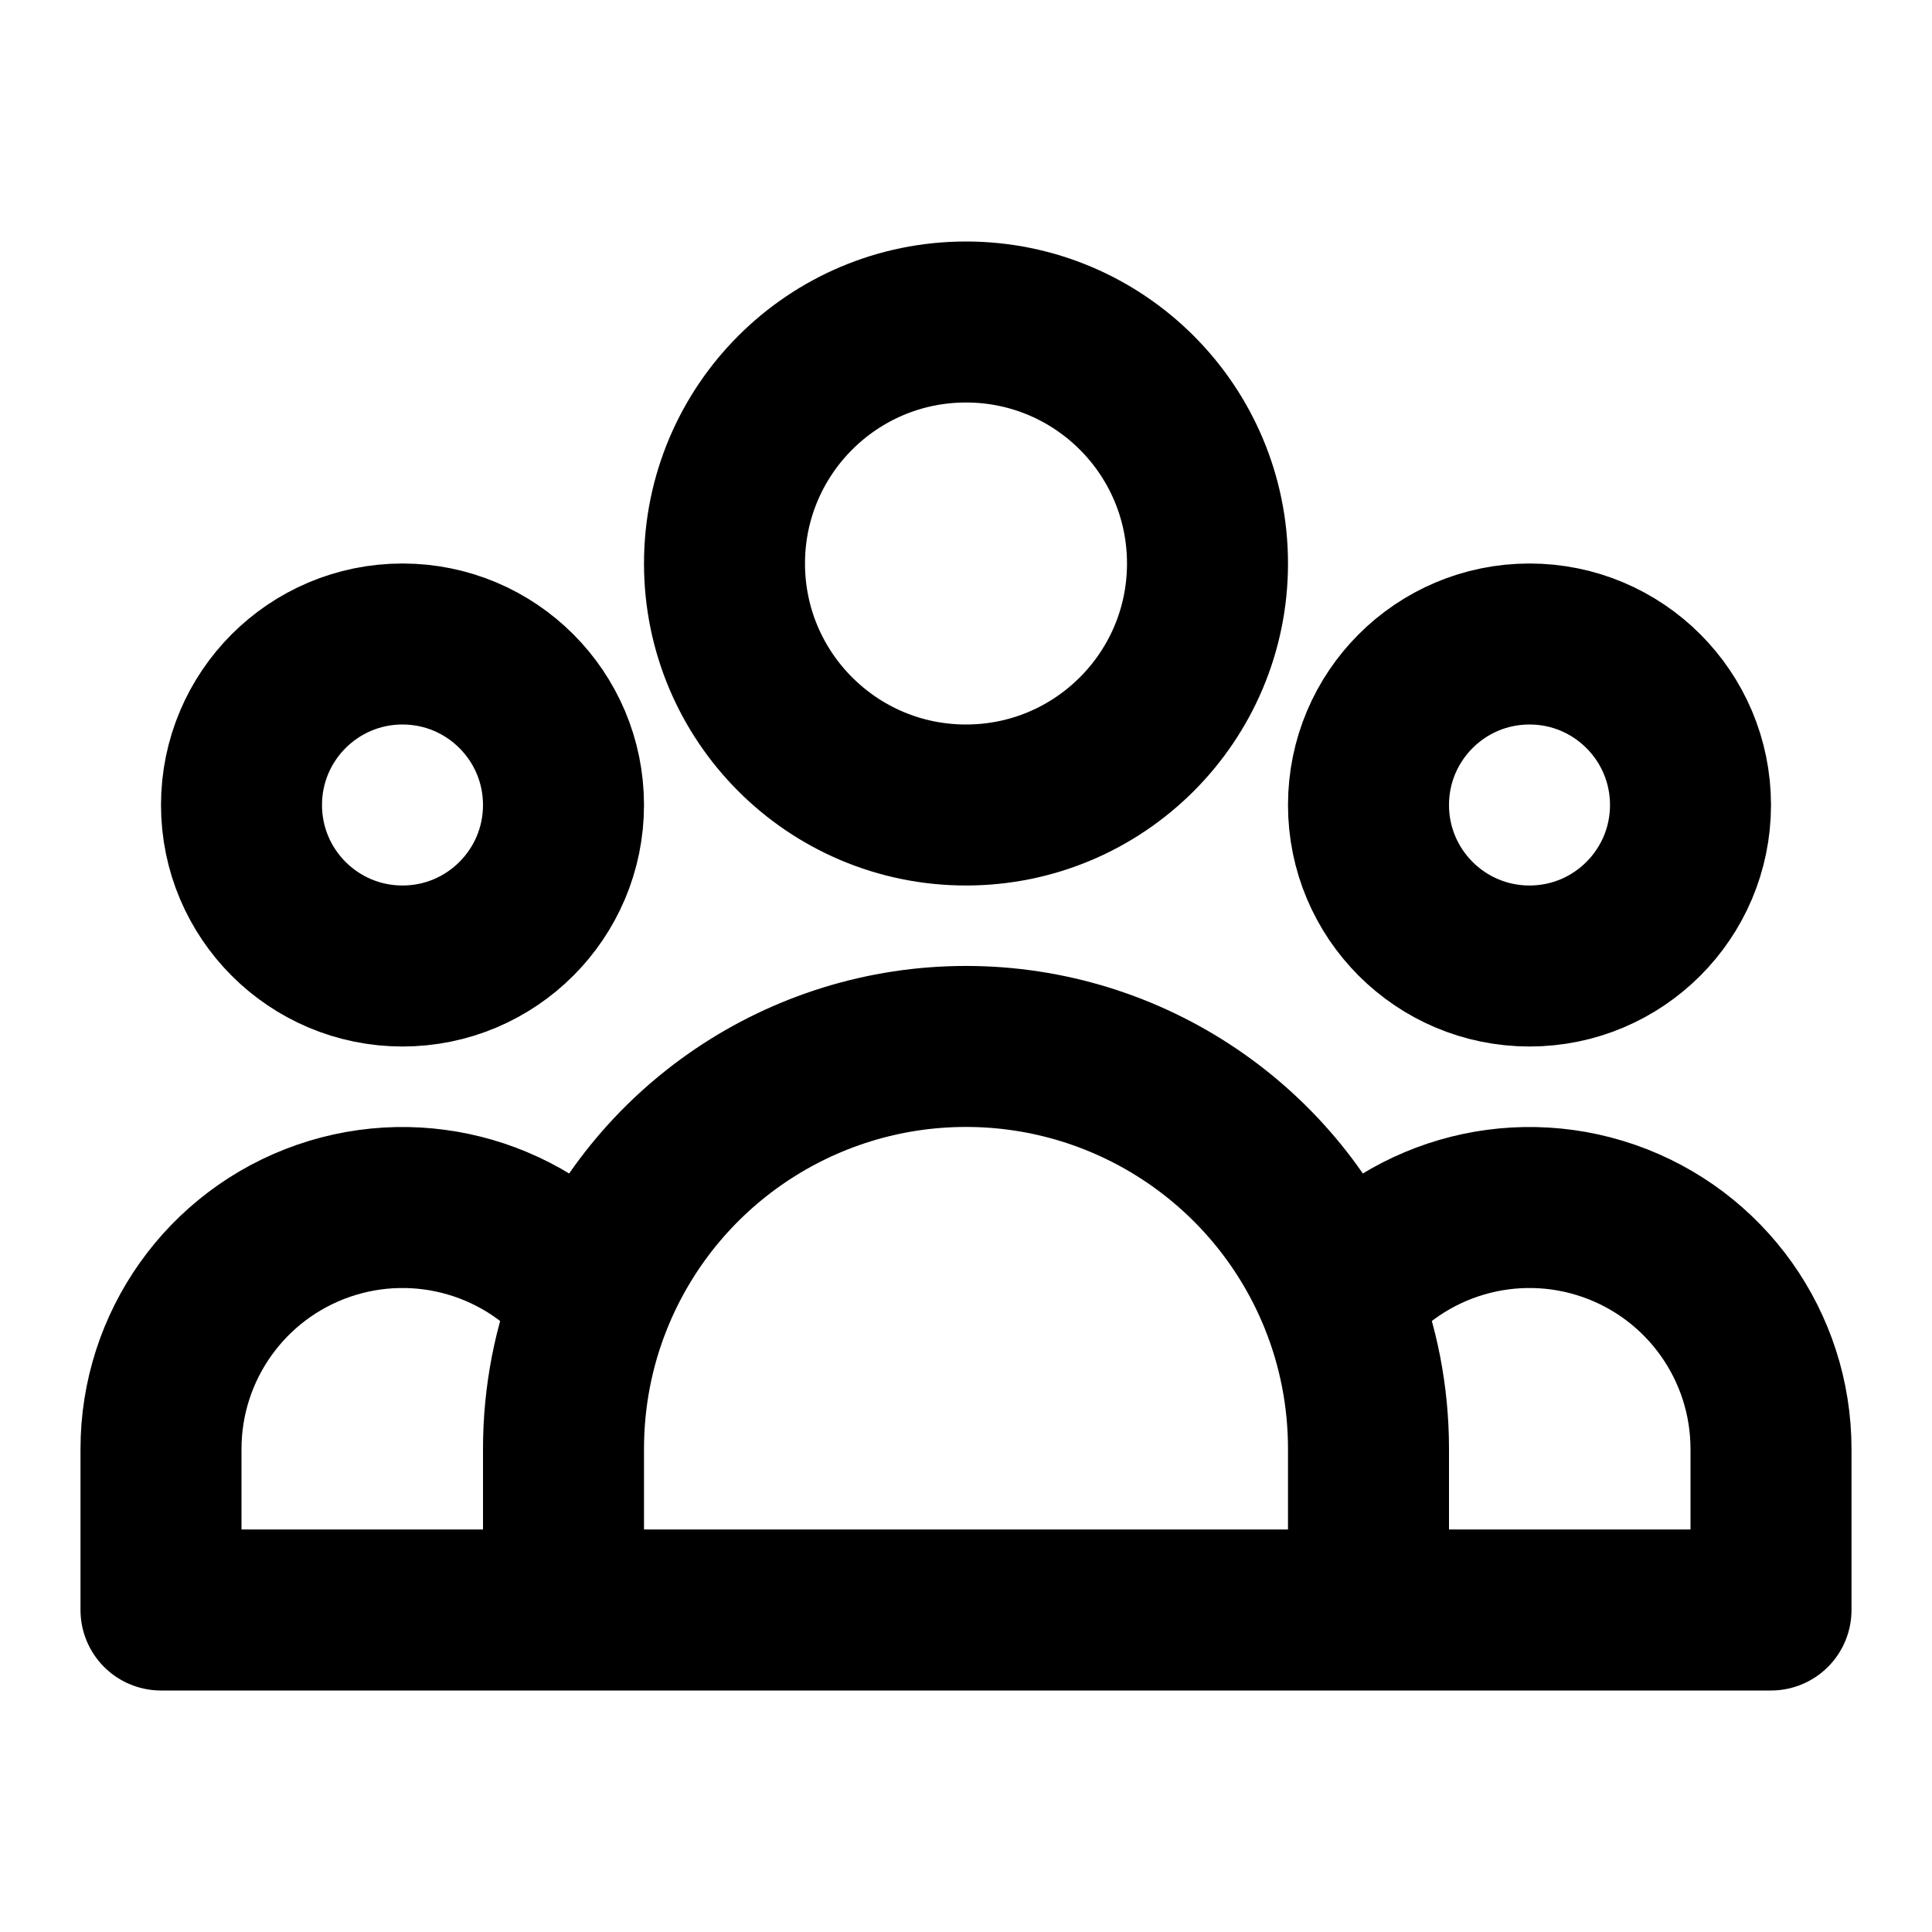
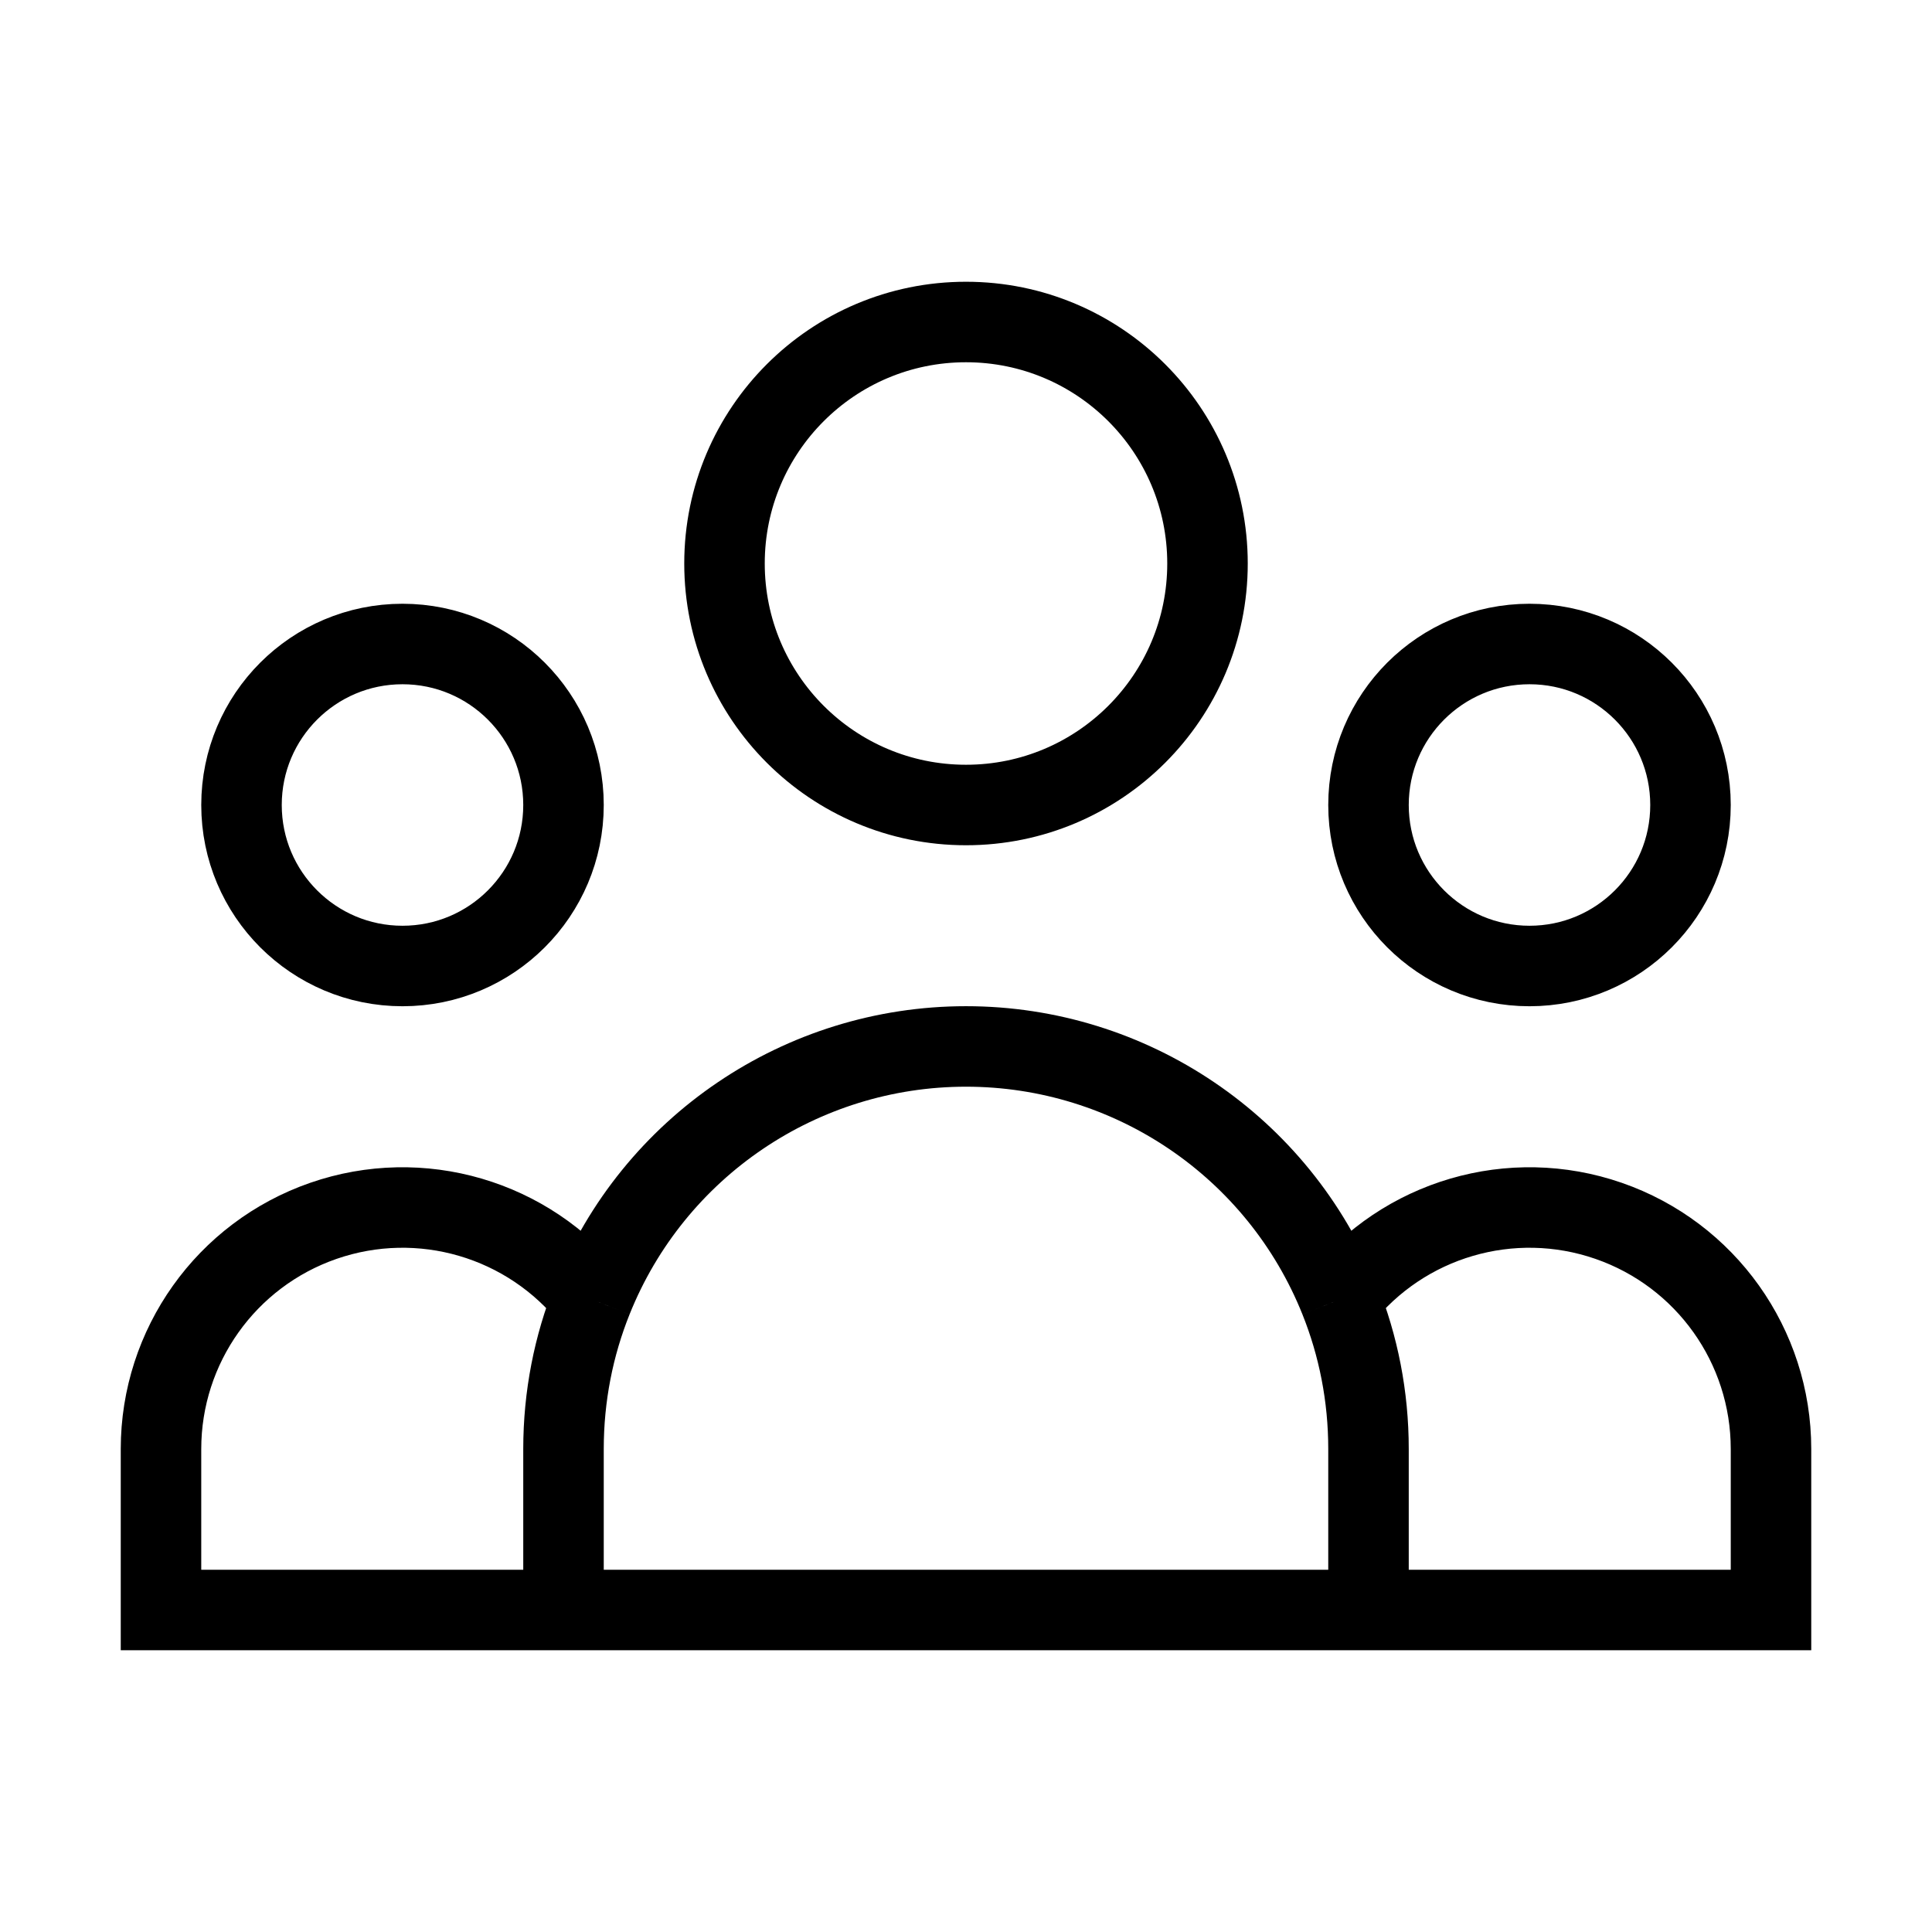
- <svg xmlns="http://www.w3.org/2000/svg" class="sidebar-icon mr-m" fill="none" viewBox="0 0 24 24" stroke="currentColor">
-   <path stroke-linecap="round" stroke-linejoin="round" stroke-width="2" d="M17 20h5v-2a3 3 0 00-5.356-1.857M17 20H7m10 0v-2c0-.656-.126-1.283-.356-1.857M7 20H2v-2a3 3 0 015.356-1.857M7 20v-2c0-.656.126-1.283.356-1.857m0 0a5.002 5.002 0 019.288 0M15 7a3 3 0 11-6 0 3 3 0 016 0zm6 3a2 2 0 11-4 0 2 2 0 014 0zM7 10a2 2 0 11-4 0 2 2 0 014 0z" />
+ <svg xmlns="http://www.w3.org/2000/svg" className="sidebar-icon mr-m" fill="none" viewBox="0 0 24 24" stroke="currentColor">
+   <path strokeLinecap="round" strokeLinejoin="round" strokeWidth="2" d="M17 20h5v-2a3 3 0 00-5.356-1.857M17 20H7m10 0v-2c0-.656-.126-1.283-.356-1.857M7 20H2v-2a3 3 0 015.356-1.857M7 20v-2c0-.656.126-1.283.356-1.857m0 0a5.002 5.002 0 019.288 0M15 7a3 3 0 11-6 0 3 3 0 016 0zm6 3a2 2 0 11-4 0 2 2 0 014 0zM7 10a2 2 0 11-4 0 2 2 0 014 0z" />
</svg>
